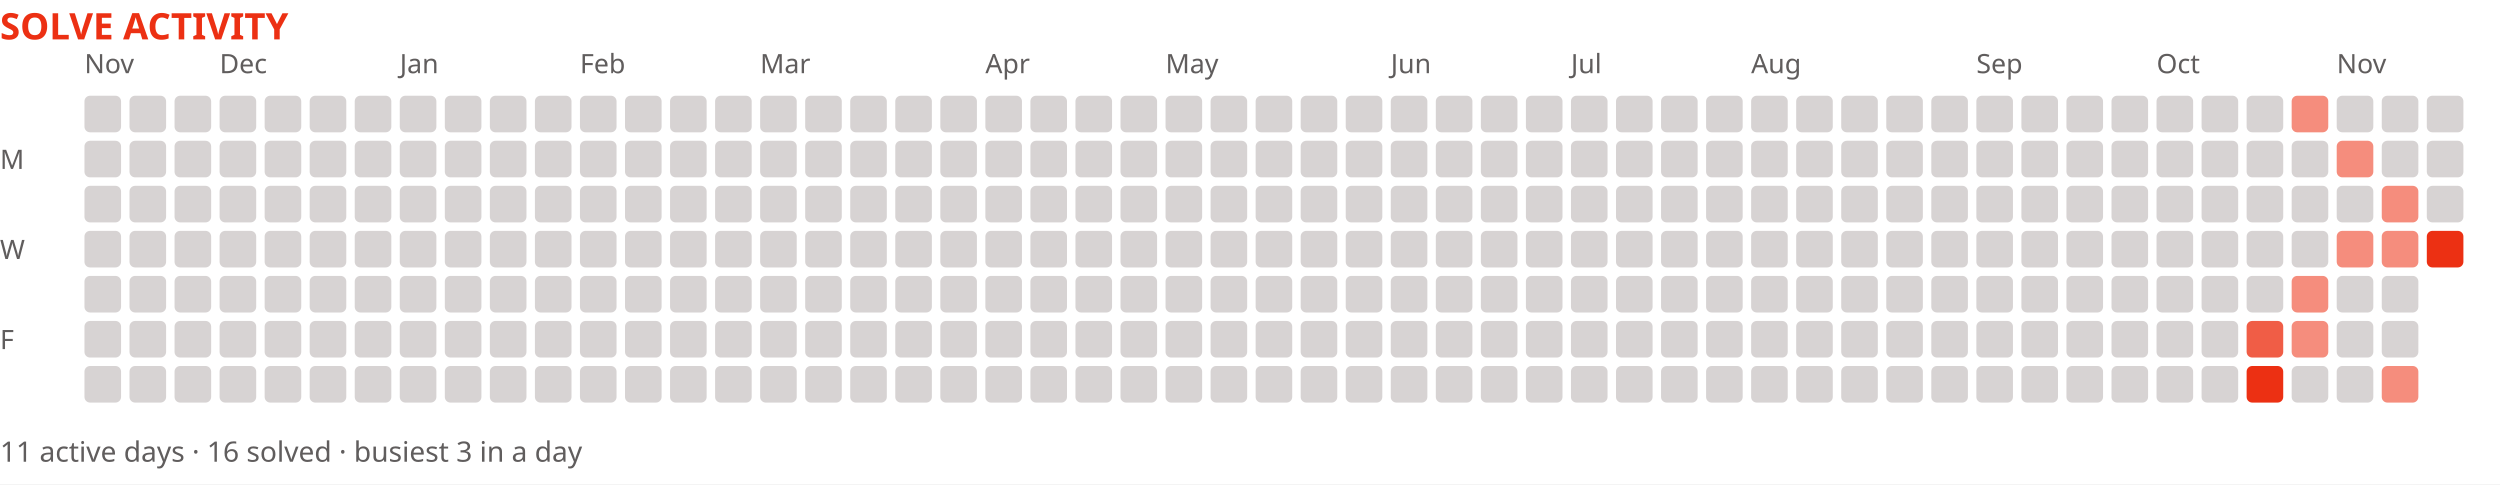
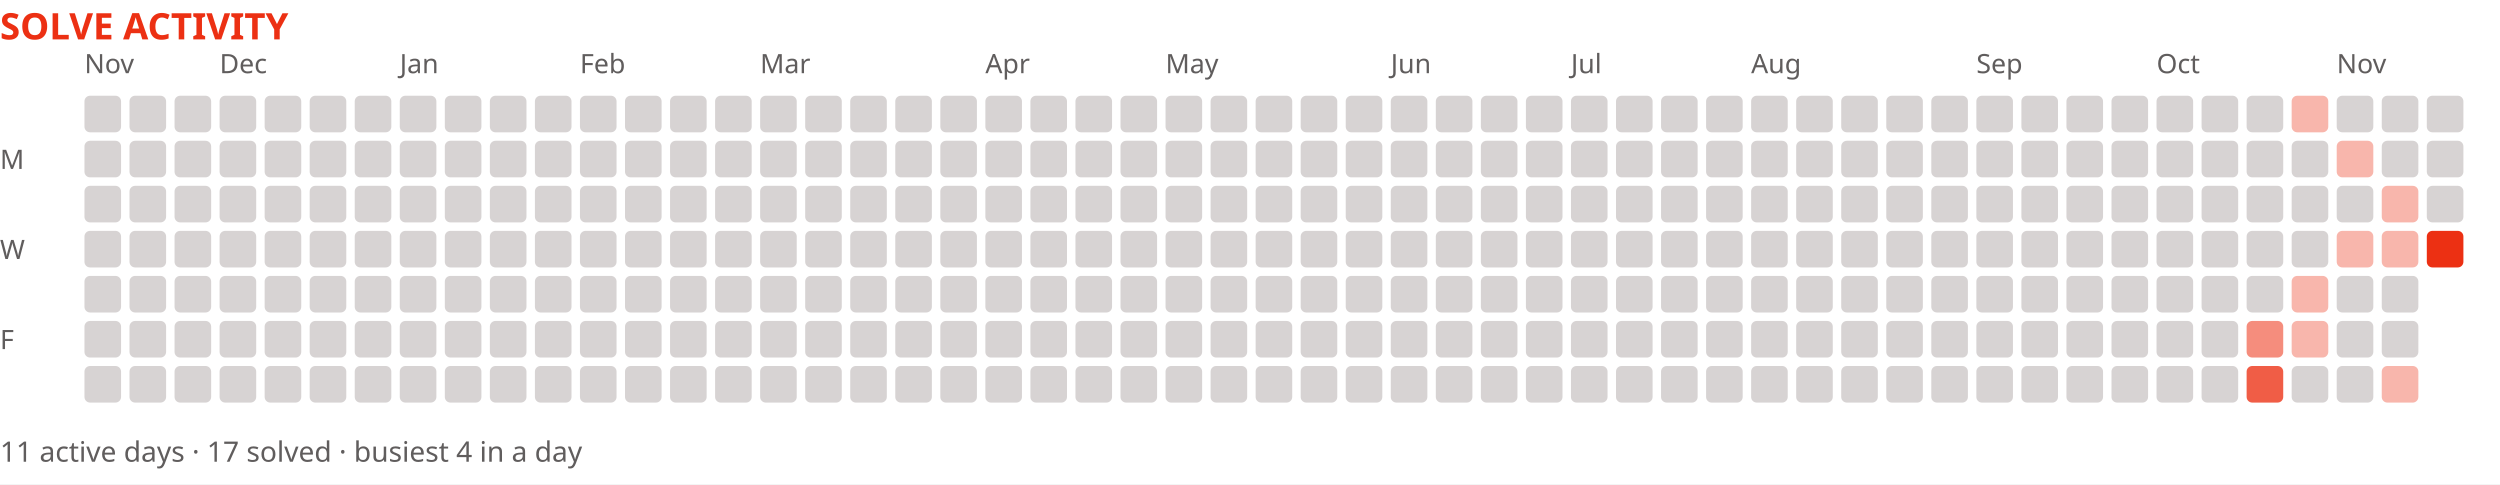
<svg xmlns="http://www.w3.org/2000/svg" width="888" height="172" viewBox="0 0 888 172" role="img" aria-label="Solve activity over the last year">
  <rect width="888" height="172" fill="#ffffff" />
  <text x="0" y="14" font-family="system-ui,sans-serif" font-size="13" font-weight="700" fill="#ec3013">SOLVE ACTIVITY</text>
  <text x="30" y="26" font-family="system-ui,sans-serif" font-size="9.5" fill="#605d5d">Nov</text>
  <text x="78" y="26" font-family="system-ui,sans-serif" font-size="9.5" fill="#605d5d">Dec</text>
  <text x="142" y="26" font-family="system-ui,sans-serif" font-size="9.5" fill="#605d5d">Jan</text>
  <text x="206" y="26" font-family="system-ui,sans-serif" font-size="9.5" fill="#605d5d">Feb</text>
  <text x="270" y="26" font-family="system-ui,sans-serif" font-size="9.5" fill="#605d5d">Mar</text>
  <text x="350" y="26" font-family="system-ui,sans-serif" font-size="9.5" fill="#605d5d">Apr</text>
  <text x="414" y="26" font-family="system-ui,sans-serif" font-size="9.5" fill="#605d5d">May</text>
  <text x="494" y="26" font-family="system-ui,sans-serif" font-size="9.5" fill="#605d5d">Jun</text>
  <text x="558" y="26" font-family="system-ui,sans-serif" font-size="9.5" fill="#605d5d">Jul</text>
  <text x="622" y="26" font-family="system-ui,sans-serif" font-size="9.5" fill="#605d5d">Aug</text>
  <text x="702" y="26" font-family="system-ui,sans-serif" font-size="9.5" fill="#605d5d">Sep</text>
  <text x="766" y="26" font-family="system-ui,sans-serif" font-size="9.5" fill="#605d5d">Oct</text>
  <text x="830" y="26" font-family="system-ui,sans-serif" font-size="9.5" fill="#605d5d">Nov</text>
  <text x="0" y="60" font-family="system-ui,sans-serif" font-size="9.5" fill="#605d5d">M</text>
  <text x="0" y="92" font-family="system-ui,sans-serif" font-size="9.5" fill="#605d5d">W</text>
  <text x="0" y="124" font-family="system-ui,sans-serif" font-size="9.5" fill="#605d5d">F</text>
  <rect x="30" y="34" width="13" height="13" fill="#d7d3d3" rx="2" />
  <rect x="30" y="50" width="13" height="13" fill="#d7d3d3" rx="2" />
  <rect x="30" y="66" width="13" height="13" fill="#d7d3d3" rx="2" />
  <rect x="30" y="82" width="13" height="13" fill="#d7d3d3" rx="2" />
  <rect x="30" y="98" width="13" height="13" fill="#d7d3d3" rx="2" />
  <rect x="30" y="114" width="13" height="13" fill="#d7d3d3" rx="2" />
  <rect x="30" y="130" width="13" height="13" fill="#d7d3d3" rx="2" />
  <rect x="46" y="34" width="13" height="13" fill="#d7d3d3" rx="2" />
  <rect x="46" y="50" width="13" height="13" fill="#d7d3d3" rx="2" />
  <rect x="46" y="66" width="13" height="13" fill="#d7d3d3" rx="2" />
  <rect x="46" y="82" width="13" height="13" fill="#d7d3d3" rx="2" />
  <rect x="46" y="98" width="13" height="13" fill="#d7d3d3" rx="2" />
  <rect x="46" y="114" width="13" height="13" fill="#d7d3d3" rx="2" />
  <rect x="46" y="130" width="13" height="13" fill="#d7d3d3" rx="2" />
  <rect x="62" y="34" width="13" height="13" fill="#d7d3d3" rx="2" />
  <rect x="62" y="50" width="13" height="13" fill="#d7d3d3" rx="2" />
  <rect x="62" y="66" width="13" height="13" fill="#d7d3d3" rx="2" />
  <rect x="62" y="82" width="13" height="13" fill="#d7d3d3" rx="2" />
  <rect x="62" y="98" width="13" height="13" fill="#d7d3d3" rx="2" />
  <rect x="62" y="114" width="13" height="13" fill="#d7d3d3" rx="2" />
  <rect x="62" y="130" width="13" height="13" fill="#d7d3d3" rx="2" />
  <rect x="78" y="34" width="13" height="13" fill="#d7d3d3" rx="2" />
  <rect x="78" y="50" width="13" height="13" fill="#d7d3d3" rx="2" />
  <rect x="78" y="66" width="13" height="13" fill="#d7d3d3" rx="2" />
  <rect x="78" y="82" width="13" height="13" fill="#d7d3d3" rx="2" />
  <rect x="78" y="98" width="13" height="13" fill="#d7d3d3" rx="2" />
  <rect x="78" y="114" width="13" height="13" fill="#d7d3d3" rx="2" />
  <rect x="78" y="130" width="13" height="13" fill="#d7d3d3" rx="2" />
  <rect x="94" y="34" width="13" height="13" fill="#d7d3d3" rx="2" />
  <rect x="94" y="50" width="13" height="13" fill="#d7d3d3" rx="2" />
  <rect x="94" y="66" width="13" height="13" fill="#d7d3d3" rx="2" />
  <rect x="94" y="82" width="13" height="13" fill="#d7d3d3" rx="2" />
  <rect x="94" y="98" width="13" height="13" fill="#d7d3d3" rx="2" />
  <rect x="94" y="114" width="13" height="13" fill="#d7d3d3" rx="2" />
  <rect x="94" y="130" width="13" height="13" fill="#d7d3d3" rx="2" />
  <rect x="110" y="34" width="13" height="13" fill="#d7d3d3" rx="2" />
  <rect x="110" y="50" width="13" height="13" fill="#d7d3d3" rx="2" />
  <rect x="110" y="66" width="13" height="13" fill="#d7d3d3" rx="2" />
  <rect x="110" y="82" width="13" height="13" fill="#d7d3d3" rx="2" />
  <rect x="110" y="98" width="13" height="13" fill="#d7d3d3" rx="2" />
  <rect x="110" y="114" width="13" height="13" fill="#d7d3d3" rx="2" />
  <rect x="110" y="130" width="13" height="13" fill="#d7d3d3" rx="2" />
  <rect x="126" y="34" width="13" height="13" fill="#d7d3d3" rx="2" />
  <rect x="126" y="50" width="13" height="13" fill="#d7d3d3" rx="2" />
  <rect x="126" y="66" width="13" height="13" fill="#d7d3d3" rx="2" />
  <rect x="126" y="82" width="13" height="13" fill="#d7d3d3" rx="2" />
  <rect x="126" y="98" width="13" height="13" fill="#d7d3d3" rx="2" />
  <rect x="126" y="114" width="13" height="13" fill="#d7d3d3" rx="2" />
  <rect x="126" y="130" width="13" height="13" fill="#d7d3d3" rx="2" />
  <rect x="142" y="34" width="13" height="13" fill="#d7d3d3" rx="2" />
  <rect x="142" y="50" width="13" height="13" fill="#d7d3d3" rx="2" />
  <rect x="142" y="66" width="13" height="13" fill="#d7d3d3" rx="2" />
  <rect x="142" y="82" width="13" height="13" fill="#d7d3d3" rx="2" />
  <rect x="142" y="98" width="13" height="13" fill="#d7d3d3" rx="2" />
  <rect x="142" y="114" width="13" height="13" fill="#d7d3d3" rx="2" />
  <rect x="142" y="130" width="13" height="13" fill="#d7d3d3" rx="2" />
  <rect x="158" y="34" width="13" height="13" fill="#d7d3d3" rx="2" />
  <rect x="158" y="50" width="13" height="13" fill="#d7d3d3" rx="2" />
  <rect x="158" y="66" width="13" height="13" fill="#d7d3d3" rx="2" />
  <rect x="158" y="82" width="13" height="13" fill="#d7d3d3" rx="2" />
  <rect x="158" y="98" width="13" height="13" fill="#d7d3d3" rx="2" />
  <rect x="158" y="114" width="13" height="13" fill="#d7d3d3" rx="2" />
  <rect x="158" y="130" width="13" height="13" fill="#d7d3d3" rx="2" />
  <rect x="174" y="34" width="13" height="13" fill="#d7d3d3" rx="2" />
  <rect x="174" y="50" width="13" height="13" fill="#d7d3d3" rx="2" />
  <rect x="174" y="66" width="13" height="13" fill="#d7d3d3" rx="2" />
  <rect x="174" y="82" width="13" height="13" fill="#d7d3d3" rx="2" />
  <rect x="174" y="98" width="13" height="13" fill="#d7d3d3" rx="2" />
  <rect x="174" y="114" width="13" height="13" fill="#d7d3d3" rx="2" />
  <rect x="174" y="130" width="13" height="13" fill="#d7d3d3" rx="2" />
  <rect x="190" y="34" width="13" height="13" fill="#d7d3d3" rx="2" />
  <rect x="190" y="50" width="13" height="13" fill="#d7d3d3" rx="2" />
  <rect x="190" y="66" width="13" height="13" fill="#d7d3d3" rx="2" />
  <rect x="190" y="82" width="13" height="13" fill="#d7d3d3" rx="2" />
  <rect x="190" y="98" width="13" height="13" fill="#d7d3d3" rx="2" />
  <rect x="190" y="114" width="13" height="13" fill="#d7d3d3" rx="2" />
  <rect x="190" y="130" width="13" height="13" fill="#d7d3d3" rx="2" />
  <rect x="206" y="34" width="13" height="13" fill="#d7d3d3" rx="2" />
  <rect x="206" y="50" width="13" height="13" fill="#d7d3d3" rx="2" />
  <rect x="206" y="66" width="13" height="13" fill="#d7d3d3" rx="2" />
  <rect x="206" y="82" width="13" height="13" fill="#d7d3d3" rx="2" />
  <rect x="206" y="98" width="13" height="13" fill="#d7d3d3" rx="2" />
  <rect x="206" y="114" width="13" height="13" fill="#d7d3d3" rx="2" />
  <rect x="206" y="130" width="13" height="13" fill="#d7d3d3" rx="2" />
  <rect x="222" y="34" width="13" height="13" fill="#d7d3d3" rx="2" />
  <rect x="222" y="50" width="13" height="13" fill="#d7d3d3" rx="2" />
  <rect x="222" y="66" width="13" height="13" fill="#d7d3d3" rx="2" />
  <rect x="222" y="82" width="13" height="13" fill="#d7d3d3" rx="2" />
  <rect x="222" y="98" width="13" height="13" fill="#d7d3d3" rx="2" />
  <rect x="222" y="114" width="13" height="13" fill="#d7d3d3" rx="2" />
  <rect x="222" y="130" width="13" height="13" fill="#d7d3d3" rx="2" />
  <rect x="238" y="34" width="13" height="13" fill="#d7d3d3" rx="2" />
  <rect x="238" y="50" width="13" height="13" fill="#d7d3d3" rx="2" />
  <rect x="238" y="66" width="13" height="13" fill="#d7d3d3" rx="2" />
  <rect x="238" y="82" width="13" height="13" fill="#d7d3d3" rx="2" />
  <rect x="238" y="98" width="13" height="13" fill="#d7d3d3" rx="2" />
  <rect x="238" y="114" width="13" height="13" fill="#d7d3d3" rx="2" />
  <rect x="238" y="130" width="13" height="13" fill="#d7d3d3" rx="2" />
  <rect x="254" y="34" width="13" height="13" fill="#d7d3d3" rx="2" />
  <rect x="254" y="50" width="13" height="13" fill="#d7d3d3" rx="2" />
  <rect x="254" y="66" width="13" height="13" fill="#d7d3d3" rx="2" />
  <rect x="254" y="82" width="13" height="13" fill="#d7d3d3" rx="2" />
  <rect x="254" y="98" width="13" height="13" fill="#d7d3d3" rx="2" />
  <rect x="254" y="114" width="13" height="13" fill="#d7d3d3" rx="2" />
  <rect x="254" y="130" width="13" height="13" fill="#d7d3d3" rx="2" />
  <rect x="270" y="34" width="13" height="13" fill="#d7d3d3" rx="2" />
  <rect x="270" y="50" width="13" height="13" fill="#d7d3d3" rx="2" />
  <rect x="270" y="66" width="13" height="13" fill="#d7d3d3" rx="2" />
  <rect x="270" y="82" width="13" height="13" fill="#d7d3d3" rx="2" />
  <rect x="270" y="98" width="13" height="13" fill="#d7d3d3" rx="2" />
  <rect x="270" y="114" width="13" height="13" fill="#d7d3d3" rx="2" />
  <rect x="270" y="130" width="13" height="13" fill="#d7d3d3" rx="2" />
  <rect x="286" y="34" width="13" height="13" fill="#d7d3d3" rx="2" />
  <rect x="286" y="50" width="13" height="13" fill="#d7d3d3" rx="2" />
  <rect x="286" y="66" width="13" height="13" fill="#d7d3d3" rx="2" />
  <rect x="286" y="82" width="13" height="13" fill="#d7d3d3" rx="2" />
  <rect x="286" y="98" width="13" height="13" fill="#d7d3d3" rx="2" />
  <rect x="286" y="114" width="13" height="13" fill="#d7d3d3" rx="2" />
  <rect x="286" y="130" width="13" height="13" fill="#d7d3d3" rx="2" />
  <rect x="302" y="34" width="13" height="13" fill="#d7d3d3" rx="2" />
  <rect x="302" y="50" width="13" height="13" fill="#d7d3d3" rx="2" />
  <rect x="302" y="66" width="13" height="13" fill="#d7d3d3" rx="2" />
  <rect x="302" y="82" width="13" height="13" fill="#d7d3d3" rx="2" />
  <rect x="302" y="98" width="13" height="13" fill="#d7d3d3" rx="2" />
  <rect x="302" y="114" width="13" height="13" fill="#d7d3d3" rx="2" />
  <rect x="302" y="130" width="13" height="13" fill="#d7d3d3" rx="2" />
  <rect x="318" y="34" width="13" height="13" fill="#d7d3d3" rx="2" />
  <rect x="318" y="50" width="13" height="13" fill="#d7d3d3" rx="2" />
  <rect x="318" y="66" width="13" height="13" fill="#d7d3d3" rx="2" />
  <rect x="318" y="82" width="13" height="13" fill="#d7d3d3" rx="2" />
  <rect x="318" y="98" width="13" height="13" fill="#d7d3d3" rx="2" />
  <rect x="318" y="114" width="13" height="13" fill="#d7d3d3" rx="2" />
  <rect x="318" y="130" width="13" height="13" fill="#d7d3d3" rx="2" />
  <rect x="334" y="34" width="13" height="13" fill="#d7d3d3" rx="2" />
  <rect x="334" y="50" width="13" height="13" fill="#d7d3d3" rx="2" />
  <rect x="334" y="66" width="13" height="13" fill="#d7d3d3" rx="2" />
  <rect x="334" y="82" width="13" height="13" fill="#d7d3d3" rx="2" />
  <rect x="334" y="98" width="13" height="13" fill="#d7d3d3" rx="2" />
  <rect x="334" y="114" width="13" height="13" fill="#d7d3d3" rx="2" />
  <rect x="334" y="130" width="13" height="13" fill="#d7d3d3" rx="2" />
  <rect x="350" y="34" width="13" height="13" fill="#d7d3d3" rx="2" />
  <rect x="350" y="50" width="13" height="13" fill="#d7d3d3" rx="2" />
  <rect x="350" y="66" width="13" height="13" fill="#d7d3d3" rx="2" />
  <rect x="350" y="82" width="13" height="13" fill="#d7d3d3" rx="2" />
  <rect x="350" y="98" width="13" height="13" fill="#d7d3d3" rx="2" />
  <rect x="350" y="114" width="13" height="13" fill="#d7d3d3" rx="2" />
  <rect x="350" y="130" width="13" height="13" fill="#d7d3d3" rx="2" />
  <rect x="366" y="34" width="13" height="13" fill="#d7d3d3" rx="2" />
  <rect x="366" y="50" width="13" height="13" fill="#d7d3d3" rx="2" />
  <rect x="366" y="66" width="13" height="13" fill="#d7d3d3" rx="2" />
  <rect x="366" y="82" width="13" height="13" fill="#d7d3d3" rx="2" />
  <rect x="366" y="98" width="13" height="13" fill="#d7d3d3" rx="2" />
  <rect x="366" y="114" width="13" height="13" fill="#d7d3d3" rx="2" />
  <rect x="366" y="130" width="13" height="13" fill="#d7d3d3" rx="2" />
  <rect x="382" y="34" width="13" height="13" fill="#d7d3d3" rx="2" />
  <rect x="382" y="50" width="13" height="13" fill="#d7d3d3" rx="2" />
  <rect x="382" y="66" width="13" height="13" fill="#d7d3d3" rx="2" />
  <rect x="382" y="82" width="13" height="13" fill="#d7d3d3" rx="2" />
  <rect x="382" y="98" width="13" height="13" fill="#d7d3d3" rx="2" />
  <rect x="382" y="114" width="13" height="13" fill="#d7d3d3" rx="2" />
  <rect x="382" y="130" width="13" height="13" fill="#d7d3d3" rx="2" />
  <rect x="398" y="34" width="13" height="13" fill="#d7d3d3" rx="2" />
  <rect x="398" y="50" width="13" height="13" fill="#d7d3d3" rx="2" />
  <rect x="398" y="66" width="13" height="13" fill="#d7d3d3" rx="2" />
  <rect x="398" y="82" width="13" height="13" fill="#d7d3d3" rx="2" />
  <rect x="398" y="98" width="13" height="13" fill="#d7d3d3" rx="2" />
  <rect x="398" y="114" width="13" height="13" fill="#d7d3d3" rx="2" />
  <rect x="398" y="130" width="13" height="13" fill="#d7d3d3" rx="2" />
  <rect x="414" y="34" width="13" height="13" fill="#d7d3d3" rx="2" />
  <rect x="414" y="50" width="13" height="13" fill="#d7d3d3" rx="2" />
  <rect x="414" y="66" width="13" height="13" fill="#d7d3d3" rx="2" />
  <rect x="414" y="82" width="13" height="13" fill="#d7d3d3" rx="2" />
  <rect x="414" y="98" width="13" height="13" fill="#d7d3d3" rx="2" />
  <rect x="414" y="114" width="13" height="13" fill="#d7d3d3" rx="2" />
  <rect x="414" y="130" width="13" height="13" fill="#d7d3d3" rx="2" />
  <rect x="430" y="34" width="13" height="13" fill="#d7d3d3" rx="2" />
  <rect x="430" y="50" width="13" height="13" fill="#d7d3d3" rx="2" />
  <rect x="430" y="66" width="13" height="13" fill="#d7d3d3" rx="2" />
  <rect x="430" y="82" width="13" height="13" fill="#d7d3d3" rx="2" />
  <rect x="430" y="98" width="13" height="13" fill="#d7d3d3" rx="2" />
  <rect x="430" y="114" width="13" height="13" fill="#d7d3d3" rx="2" />
  <rect x="430" y="130" width="13" height="13" fill="#d7d3d3" rx="2" />
  <rect x="446" y="34" width="13" height="13" fill="#d7d3d3" rx="2" />
  <rect x="446" y="50" width="13" height="13" fill="#d7d3d3" rx="2" />
  <rect x="446" y="66" width="13" height="13" fill="#d7d3d3" rx="2" />
  <rect x="446" y="82" width="13" height="13" fill="#d7d3d3" rx="2" />
  <rect x="446" y="98" width="13" height="13" fill="#d7d3d3" rx="2" />
  <rect x="446" y="114" width="13" height="13" fill="#d7d3d3" rx="2" />
  <rect x="446" y="130" width="13" height="13" fill="#d7d3d3" rx="2" />
  <rect x="462" y="34" width="13" height="13" fill="#d7d3d3" rx="2" />
  <rect x="462" y="50" width="13" height="13" fill="#d7d3d3" rx="2" />
  <rect x="462" y="66" width="13" height="13" fill="#d7d3d3" rx="2" />
  <rect x="462" y="82" width="13" height="13" fill="#d7d3d3" rx="2" />
  <rect x="462" y="98" width="13" height="13" fill="#d7d3d3" rx="2" />
  <rect x="462" y="114" width="13" height="13" fill="#d7d3d3" rx="2" />
  <rect x="462" y="130" width="13" height="13" fill="#d7d3d3" rx="2" />
  <rect x="478" y="34" width="13" height="13" fill="#d7d3d3" rx="2" />
  <rect x="478" y="50" width="13" height="13" fill="#d7d3d3" rx="2" />
  <rect x="478" y="66" width="13" height="13" fill="#d7d3d3" rx="2" />
  <rect x="478" y="82" width="13" height="13" fill="#d7d3d3" rx="2" />
  <rect x="478" y="98" width="13" height="13" fill="#d7d3d3" rx="2" />
  <rect x="478" y="114" width="13" height="13" fill="#d7d3d3" rx="2" />
  <rect x="478" y="130" width="13" height="13" fill="#d7d3d3" rx="2" />
  <rect x="494" y="34" width="13" height="13" fill="#d7d3d3" rx="2" />
  <rect x="494" y="50" width="13" height="13" fill="#d7d3d3" rx="2" />
  <rect x="494" y="66" width="13" height="13" fill="#d7d3d3" rx="2" />
  <rect x="494" y="82" width="13" height="13" fill="#d7d3d3" rx="2" />
  <rect x="494" y="98" width="13" height="13" fill="#d7d3d3" rx="2" />
  <rect x="494" y="114" width="13" height="13" fill="#d7d3d3" rx="2" />
  <rect x="494" y="130" width="13" height="13" fill="#d7d3d3" rx="2" />
  <rect x="510" y="34" width="13" height="13" fill="#d7d3d3" rx="2" />
  <rect x="510" y="50" width="13" height="13" fill="#d7d3d3" rx="2" />
  <rect x="510" y="66" width="13" height="13" fill="#d7d3d3" rx="2" />
  <rect x="510" y="82" width="13" height="13" fill="#d7d3d3" rx="2" />
  <rect x="510" y="98" width="13" height="13" fill="#d7d3d3" rx="2" />
  <rect x="510" y="114" width="13" height="13" fill="#d7d3d3" rx="2" />
  <rect x="510" y="130" width="13" height="13" fill="#d7d3d3" rx="2" />
  <rect x="526" y="34" width="13" height="13" fill="#d7d3d3" rx="2" />
  <rect x="526" y="50" width="13" height="13" fill="#d7d3d3" rx="2" />
  <rect x="526" y="66" width="13" height="13" fill="#d7d3d3" rx="2" />
  <rect x="526" y="82" width="13" height="13" fill="#d7d3d3" rx="2" />
  <rect x="526" y="98" width="13" height="13" fill="#d7d3d3" rx="2" />
  <rect x="526" y="114" width="13" height="13" fill="#d7d3d3" rx="2" />
  <rect x="526" y="130" width="13" height="13" fill="#d7d3d3" rx="2" />
  <rect x="542" y="34" width="13" height="13" fill="#d7d3d3" rx="2" />
  <rect x="542" y="50" width="13" height="13" fill="#d7d3d3" rx="2" />
  <rect x="542" y="66" width="13" height="13" fill="#d7d3d3" rx="2" />
  <rect x="542" y="82" width="13" height="13" fill="#d7d3d3" rx="2" />
  <rect x="542" y="98" width="13" height="13" fill="#d7d3d3" rx="2" />
  <rect x="542" y="114" width="13" height="13" fill="#d7d3d3" rx="2" />
  <rect x="542" y="130" width="13" height="13" fill="#d7d3d3" rx="2" />
  <rect x="558" y="34" width="13" height="13" fill="#d7d3d3" rx="2" />
  <rect x="558" y="50" width="13" height="13" fill="#d7d3d3" rx="2" />
  <rect x="558" y="66" width="13" height="13" fill="#d7d3d3" rx="2" />
  <rect x="558" y="82" width="13" height="13" fill="#d7d3d3" rx="2" />
  <rect x="558" y="98" width="13" height="13" fill="#d7d3d3" rx="2" />
  <rect x="558" y="114" width="13" height="13" fill="#d7d3d3" rx="2" />
  <rect x="558" y="130" width="13" height="13" fill="#d7d3d3" rx="2" />
  <rect x="574" y="34" width="13" height="13" fill="#d7d3d3" rx="2" />
  <rect x="574" y="50" width="13" height="13" fill="#d7d3d3" rx="2" />
  <rect x="574" y="66" width="13" height="13" fill="#d7d3d3" rx="2" />
  <rect x="574" y="82" width="13" height="13" fill="#d7d3d3" rx="2" />
  <rect x="574" y="98" width="13" height="13" fill="#d7d3d3" rx="2" />
  <rect x="574" y="114" width="13" height="13" fill="#d7d3d3" rx="2" />
  <rect x="574" y="130" width="13" height="13" fill="#d7d3d3" rx="2" />
  <rect x="590" y="34" width="13" height="13" fill="#d7d3d3" rx="2" />
  <rect x="590" y="50" width="13" height="13" fill="#d7d3d3" rx="2" />
  <rect x="590" y="66" width="13" height="13" fill="#d7d3d3" rx="2" />
  <rect x="590" y="82" width="13" height="13" fill="#d7d3d3" rx="2" />
  <rect x="590" y="98" width="13" height="13" fill="#d7d3d3" rx="2" />
  <rect x="590" y="114" width="13" height="13" fill="#d7d3d3" rx="2" />
  <rect x="590" y="130" width="13" height="13" fill="#d7d3d3" rx="2" />
  <rect x="606" y="34" width="13" height="13" fill="#d7d3d3" rx="2" />
  <rect x="606" y="50" width="13" height="13" fill="#d7d3d3" rx="2" />
  <rect x="606" y="66" width="13" height="13" fill="#d7d3d3" rx="2" />
  <rect x="606" y="82" width="13" height="13" fill="#d7d3d3" rx="2" />
  <rect x="606" y="98" width="13" height="13" fill="#d7d3d3" rx="2" />
  <rect x="606" y="114" width="13" height="13" fill="#d7d3d3" rx="2" />
  <rect x="606" y="130" width="13" height="13" fill="#d7d3d3" rx="2" />
  <rect x="622" y="34" width="13" height="13" fill="#d7d3d3" rx="2" />
  <rect x="622" y="50" width="13" height="13" fill="#d7d3d3" rx="2" />
  <rect x="622" y="66" width="13" height="13" fill="#d7d3d3" rx="2" />
  <rect x="622" y="82" width="13" height="13" fill="#d7d3d3" rx="2" />
  <rect x="622" y="98" width="13" height="13" fill="#d7d3d3" rx="2" />
  <rect x="622" y="114" width="13" height="13" fill="#d7d3d3" rx="2" />
  <rect x="622" y="130" width="13" height="13" fill="#d7d3d3" rx="2" />
  <rect x="638" y="34" width="13" height="13" fill="#d7d3d3" rx="2" />
  <rect x="638" y="50" width="13" height="13" fill="#d7d3d3" rx="2" />
  <rect x="638" y="66" width="13" height="13" fill="#d7d3d3" rx="2" />
  <rect x="638" y="82" width="13" height="13" fill="#d7d3d3" rx="2" />
  <rect x="638" y="98" width="13" height="13" fill="#d7d3d3" rx="2" />
  <rect x="638" y="114" width="13" height="13" fill="#d7d3d3" rx="2" />
  <rect x="638" y="130" width="13" height="13" fill="#d7d3d3" rx="2" />
  <rect x="654" y="34" width="13" height="13" fill="#d7d3d3" rx="2" />
  <rect x="654" y="50" width="13" height="13" fill="#d7d3d3" rx="2" />
  <rect x="654" y="66" width="13" height="13" fill="#d7d3d3" rx="2" />
  <rect x="654" y="82" width="13" height="13" fill="#d7d3d3" rx="2" />
  <rect x="654" y="98" width="13" height="13" fill="#d7d3d3" rx="2" />
  <rect x="654" y="114" width="13" height="13" fill="#d7d3d3" rx="2" />
  <rect x="654" y="130" width="13" height="13" fill="#d7d3d3" rx="2" />
  <rect x="670" y="34" width="13" height="13" fill="#d7d3d3" rx="2" />
  <rect x="670" y="50" width="13" height="13" fill="#d7d3d3" rx="2" />
  <rect x="670" y="66" width="13" height="13" fill="#d7d3d3" rx="2" />
  <rect x="670" y="82" width="13" height="13" fill="#d7d3d3" rx="2" />
  <rect x="670" y="98" width="13" height="13" fill="#d7d3d3" rx="2" />
  <rect x="670" y="114" width="13" height="13" fill="#d7d3d3" rx="2" />
  <rect x="670" y="130" width="13" height="13" fill="#d7d3d3" rx="2" />
  <rect x="686" y="34" width="13" height="13" fill="#d7d3d3" rx="2" />
  <rect x="686" y="50" width="13" height="13" fill="#d7d3d3" rx="2" />
  <rect x="686" y="66" width="13" height="13" fill="#d7d3d3" rx="2" />
  <rect x="686" y="82" width="13" height="13" fill="#d7d3d3" rx="2" />
  <rect x="686" y="98" width="13" height="13" fill="#d7d3d3" rx="2" />
  <rect x="686" y="114" width="13" height="13" fill="#d7d3d3" rx="2" />
  <rect x="686" y="130" width="13" height="13" fill="#d7d3d3" rx="2" />
  <rect x="702" y="34" width="13" height="13" fill="#d7d3d3" rx="2" />
  <rect x="702" y="50" width="13" height="13" fill="#d7d3d3" rx="2" />
  <rect x="702" y="66" width="13" height="13" fill="#d7d3d3" rx="2" />
  <rect x="702" y="82" width="13" height="13" fill="#d7d3d3" rx="2" />
  <rect x="702" y="98" width="13" height="13" fill="#d7d3d3" rx="2" />
  <rect x="702" y="114" width="13" height="13" fill="#d7d3d3" rx="2" />
  <rect x="702" y="130" width="13" height="13" fill="#d7d3d3" rx="2" />
  <rect x="718" y="34" width="13" height="13" fill="#d7d3d3" rx="2" />
  <rect x="718" y="50" width="13" height="13" fill="#d7d3d3" rx="2" />
  <rect x="718" y="66" width="13" height="13" fill="#d7d3d3" rx="2" />
  <rect x="718" y="82" width="13" height="13" fill="#d7d3d3" rx="2" />
  <rect x="718" y="98" width="13" height="13" fill="#d7d3d3" rx="2" />
  <rect x="718" y="114" width="13" height="13" fill="#d7d3d3" rx="2" />
  <rect x="718" y="130" width="13" height="13" fill="#d7d3d3" rx="2" />
  <rect x="734" y="34" width="13" height="13" fill="#d7d3d3" rx="2" />
  <rect x="734" y="50" width="13" height="13" fill="#d7d3d3" rx="2" />
  <rect x="734" y="66" width="13" height="13" fill="#d7d3d3" rx="2" />
  <rect x="734" y="82" width="13" height="13" fill="#d7d3d3" rx="2" />
  <rect x="734" y="98" width="13" height="13" fill="#d7d3d3" rx="2" />
  <rect x="734" y="114" width="13" height="13" fill="#d7d3d3" rx="2" />
  <rect x="734" y="130" width="13" height="13" fill="#d7d3d3" rx="2" />
  <rect x="750" y="34" width="13" height="13" fill="#d7d3d3" rx="2" />
  <rect x="750" y="50" width="13" height="13" fill="#d7d3d3" rx="2" />
  <rect x="750" y="66" width="13" height="13" fill="#d7d3d3" rx="2" />
  <rect x="750" y="82" width="13" height="13" fill="#d7d3d3" rx="2" />
  <rect x="750" y="98" width="13" height="13" fill="#d7d3d3" rx="2" />
  <rect x="750" y="114" width="13" height="13" fill="#d7d3d3" rx="2" />
  <rect x="750" y="130" width="13" height="13" fill="#d7d3d3" rx="2" />
  <rect x="766" y="34" width="13" height="13" fill="#d7d3d3" rx="2" />
  <rect x="766" y="50" width="13" height="13" fill="#d7d3d3" rx="2" />
  <rect x="766" y="66" width="13" height="13" fill="#d7d3d3" rx="2" />
  <rect x="766" y="82" width="13" height="13" fill="#d7d3d3" rx="2" />
  <rect x="766" y="98" width="13" height="13" fill="#d7d3d3" rx="2" />
  <rect x="766" y="114" width="13" height="13" fill="#d7d3d3" rx="2" />
  <rect x="766" y="130" width="13" height="13" fill="#d7d3d3" rx="2" />
  <rect x="782" y="34" width="13" height="13" fill="#d7d3d3" rx="2" />
  <rect x="782" y="50" width="13" height="13" fill="#d7d3d3" rx="2" />
  <rect x="782" y="66" width="13" height="13" fill="#d7d3d3" rx="2" />
  <rect x="782" y="82" width="13" height="13" fill="#d7d3d3" rx="2" />
  <rect x="782" y="98" width="13" height="13" fill="#d7d3d3" rx="2" />
  <rect x="782" y="114" width="13" height="13" fill="#d7d3d3" rx="2" />
  <rect x="782" y="130" width="13" height="13" fill="#d7d3d3" rx="2" />
  <rect x="798" y="34" width="13" height="13" fill="#d7d3d3" rx="2" />
  <rect x="798" y="50" width="13" height="13" fill="#d7d3d3" rx="2" />
  <rect x="798" y="66" width="13" height="13" fill="#d7d3d3" rx="2" />
  <rect x="798" y="82" width="13" height="13" fill="#d7d3d3" rx="2" />
  <rect x="798" y="98" width="13" height="13" fill="#d7d3d3" rx="2" />
-   <rect x="798" y="114" width="13" height="13" fill="#ec3013c7" rx="2" />
-   <rect x="798" y="130" width="13" height="13" fill="#ec3013" rx="2" />
-   <rect x="814" y="34" width="13" height="13" fill="#ec30138c" rx="2" />
+   <rect x="798" y="114" width="13" height="13" fill="#ec30138c" rx="2" />
+   <rect x="798" y="130" width="13" height="13" fill="#ec3013c7" rx="2" />
+   <rect x="814" y="34" width="13" height="13" fill="#ec301359" rx="2" />
  <rect x="814" y="50" width="13" height="13" fill="#d7d3d3" rx="2" />
  <rect x="814" y="66" width="13" height="13" fill="#d7d3d3" rx="2" />
  <rect x="814" y="82" width="13" height="13" fill="#d7d3d3" rx="2" />
-   <rect x="814" y="98" width="13" height="13" fill="#ec30138c" rx="2" />
-   <rect x="814" y="114" width="13" height="13" fill="#ec30138c" rx="2" />
+   <rect x="814" y="98" width="13" height="13" fill="#ec301359" rx="2" />
+   <rect x="814" y="114" width="13" height="13" fill="#ec301359" rx="2" />
  <rect x="814" y="130" width="13" height="13" fill="#d7d3d3" rx="2" />
  <rect x="830" y="34" width="13" height="13" fill="#d7d3d3" rx="2" />
-   <rect x="830" y="50" width="13" height="13" fill="#ec30138c" rx="2" />
+   <rect x="830" y="50" width="13" height="13" fill="#ec301359" rx="2" />
  <rect x="830" y="66" width="13" height="13" fill="#d7d3d3" rx="2" />
-   <rect x="830" y="82" width="13" height="13" fill="#ec30138c" rx="2" />
+   <rect x="830" y="82" width="13" height="13" fill="#ec301359" rx="2" />
  <rect x="830" y="98" width="13" height="13" fill="#d7d3d3" rx="2" />
  <rect x="830" y="114" width="13" height="13" fill="#d7d3d3" rx="2" />
  <rect x="830" y="130" width="13" height="13" fill="#d7d3d3" rx="2" />
  <rect x="846" y="34" width="13" height="13" fill="#d7d3d3" rx="2" />
  <rect x="846" y="50" width="13" height="13" fill="#d7d3d3" rx="2" />
-   <rect x="846" y="66" width="13" height="13" fill="#ec30138c" rx="2" />
-   <rect x="846" y="82" width="13" height="13" fill="#ec30138c" rx="2" />
+   <rect x="846" y="66" width="13" height="13" fill="#ec301359" rx="2" />
+   <rect x="846" y="82" width="13" height="13" fill="#ec301359" rx="2" />
  <rect x="846" y="98" width="13" height="13" fill="#d7d3d3" rx="2" />
  <rect x="846" y="114" width="13" height="13" fill="#d7d3d3" rx="2" />
-   <rect x="846" y="130" width="13" height="13" fill="#ec30138c" rx="2" />
+   <rect x="846" y="130" width="13" height="13" fill="#ec301359" rx="2" />
  <rect x="862" y="34" width="13" height="13" fill="#d7d3d3" rx="2" />
  <rect x="862" y="50" width="13" height="13" fill="#d7d3d3" rx="2" />
  <rect x="862" y="66" width="13" height="13" fill="#d7d3d3" rx="2" />
  <rect x="862" y="82" width="13" height="13" fill="#ec3013" rx="2" />
-   <text x="0" y="164" font-family="system-ui,sans-serif" font-size="10" fill="#605d5d">11 active days · 16 solved · busiest 3 in a day</text>
+   <text x="0" y="164" font-family="system-ui,sans-serif" font-size="10" fill="#605d5d">11 active days · 17 solved · busiest 4 in a day</text>
</svg>
